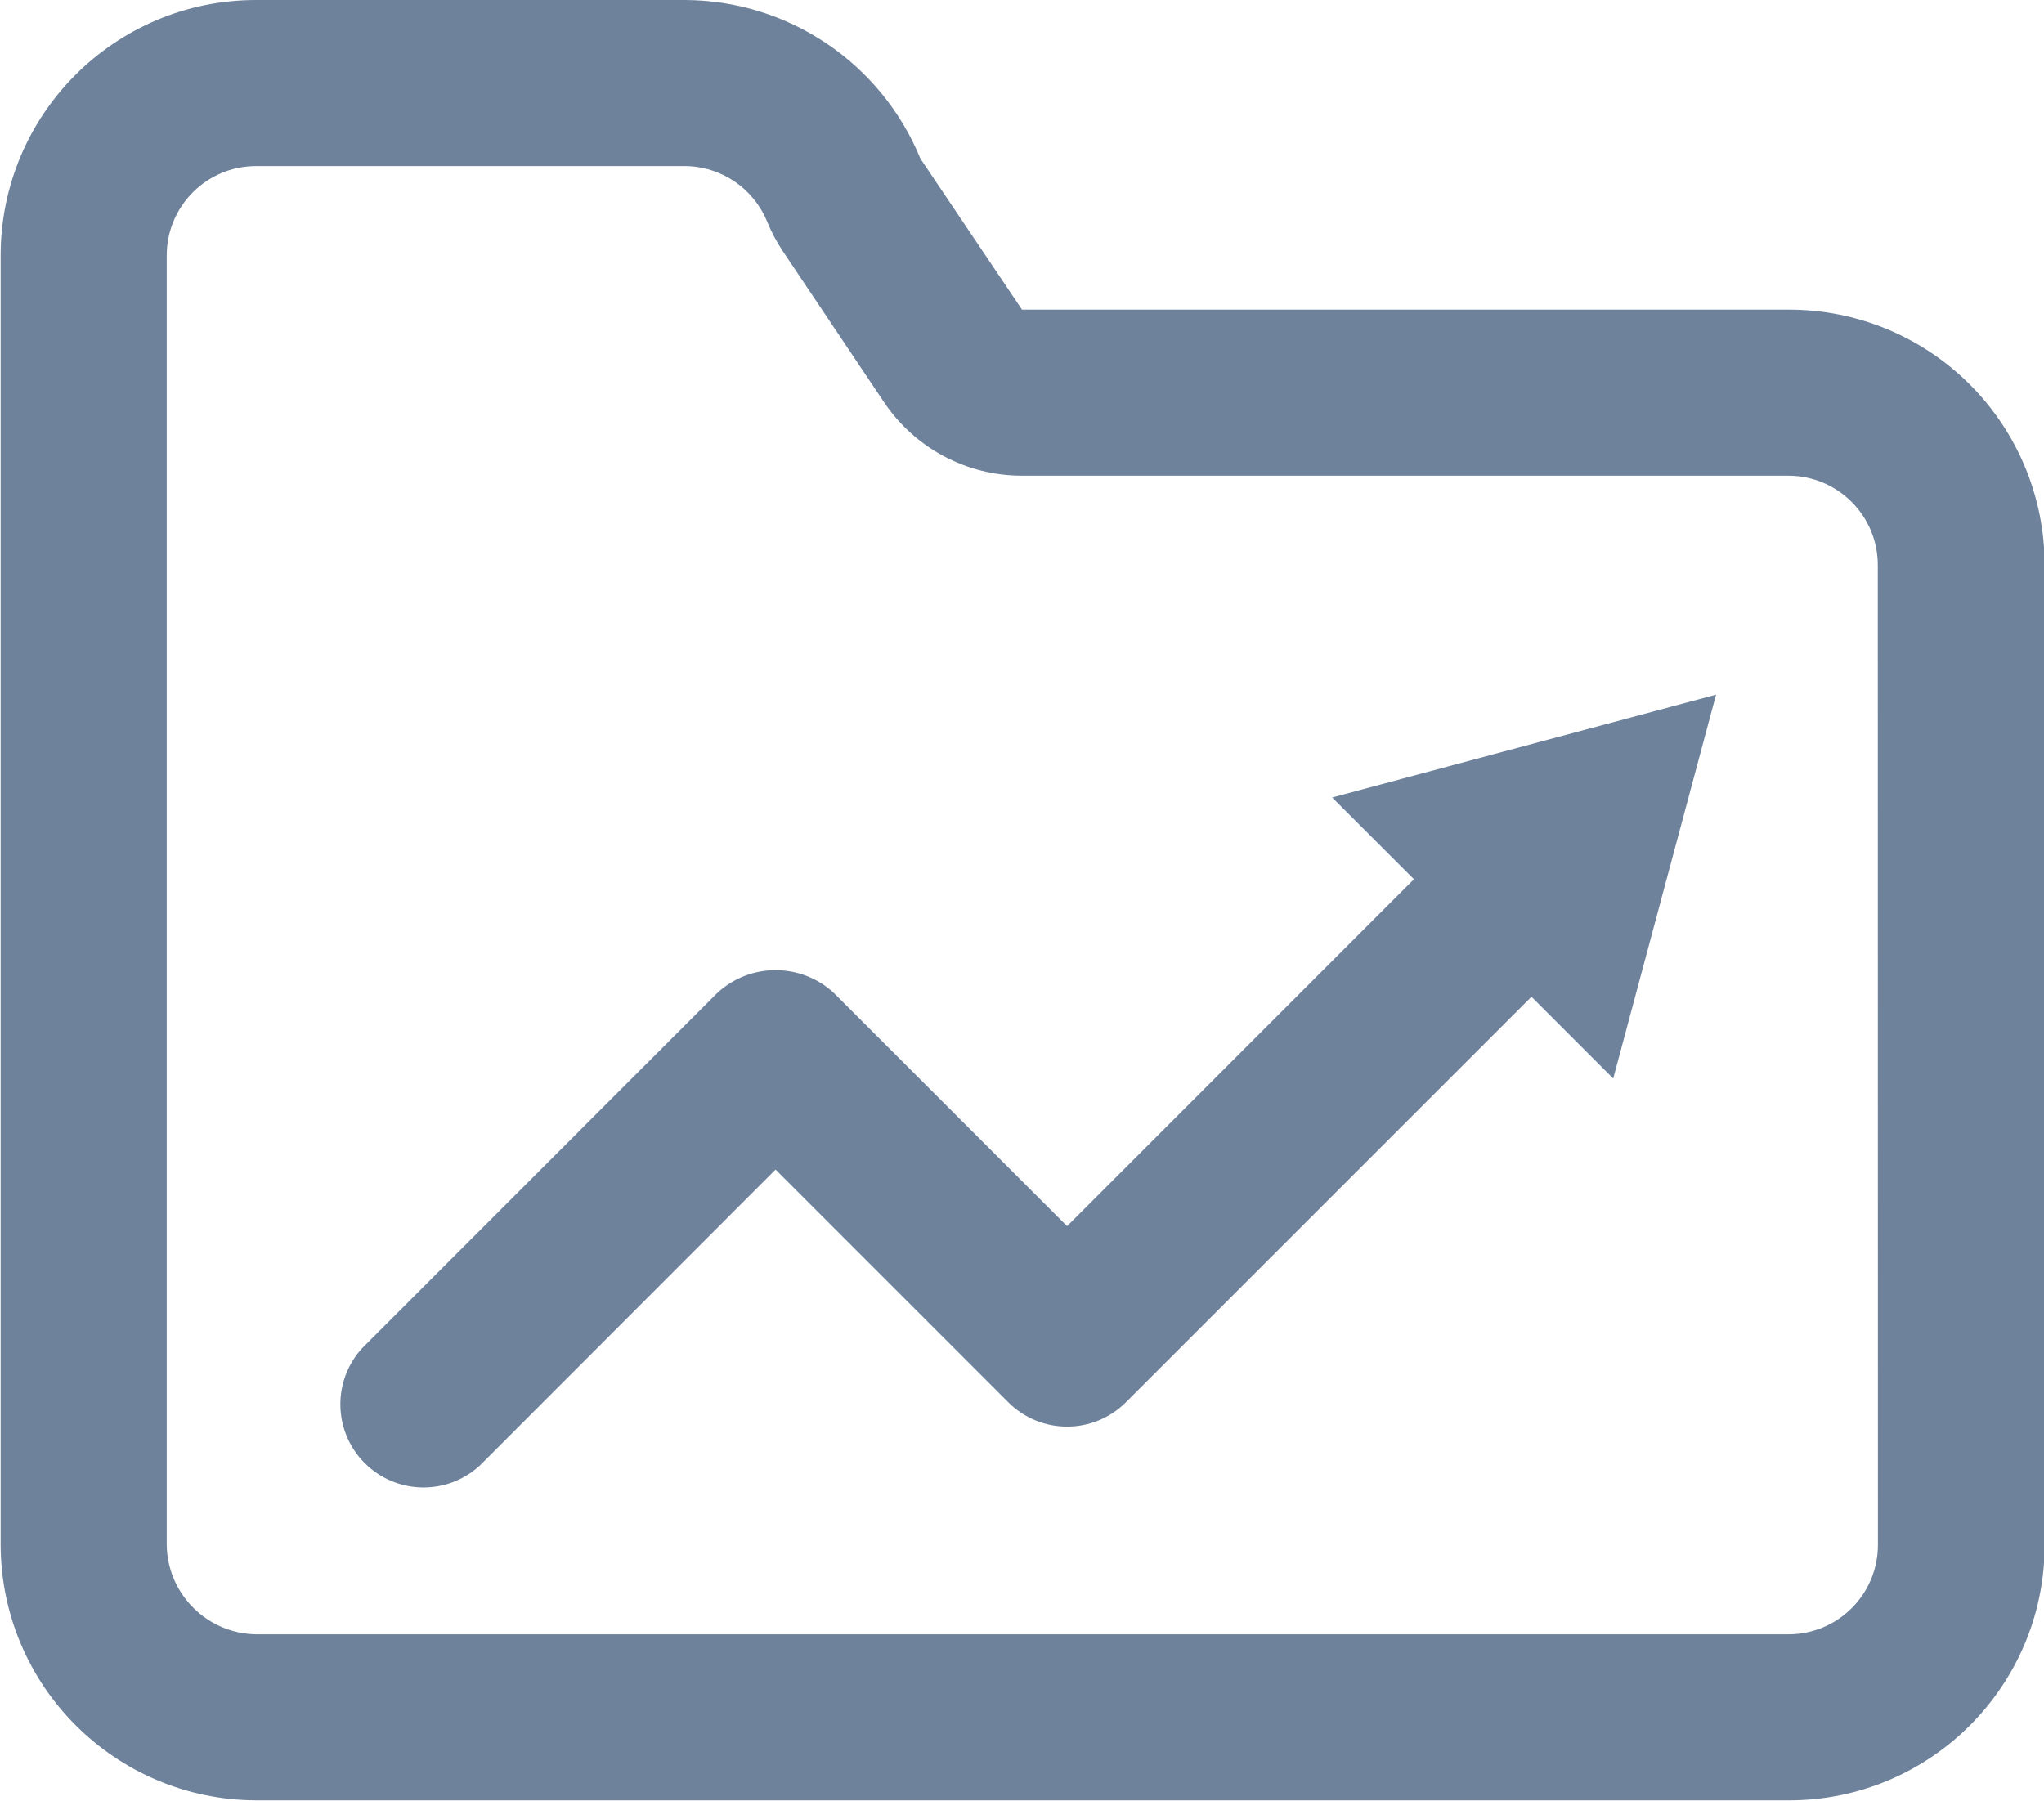
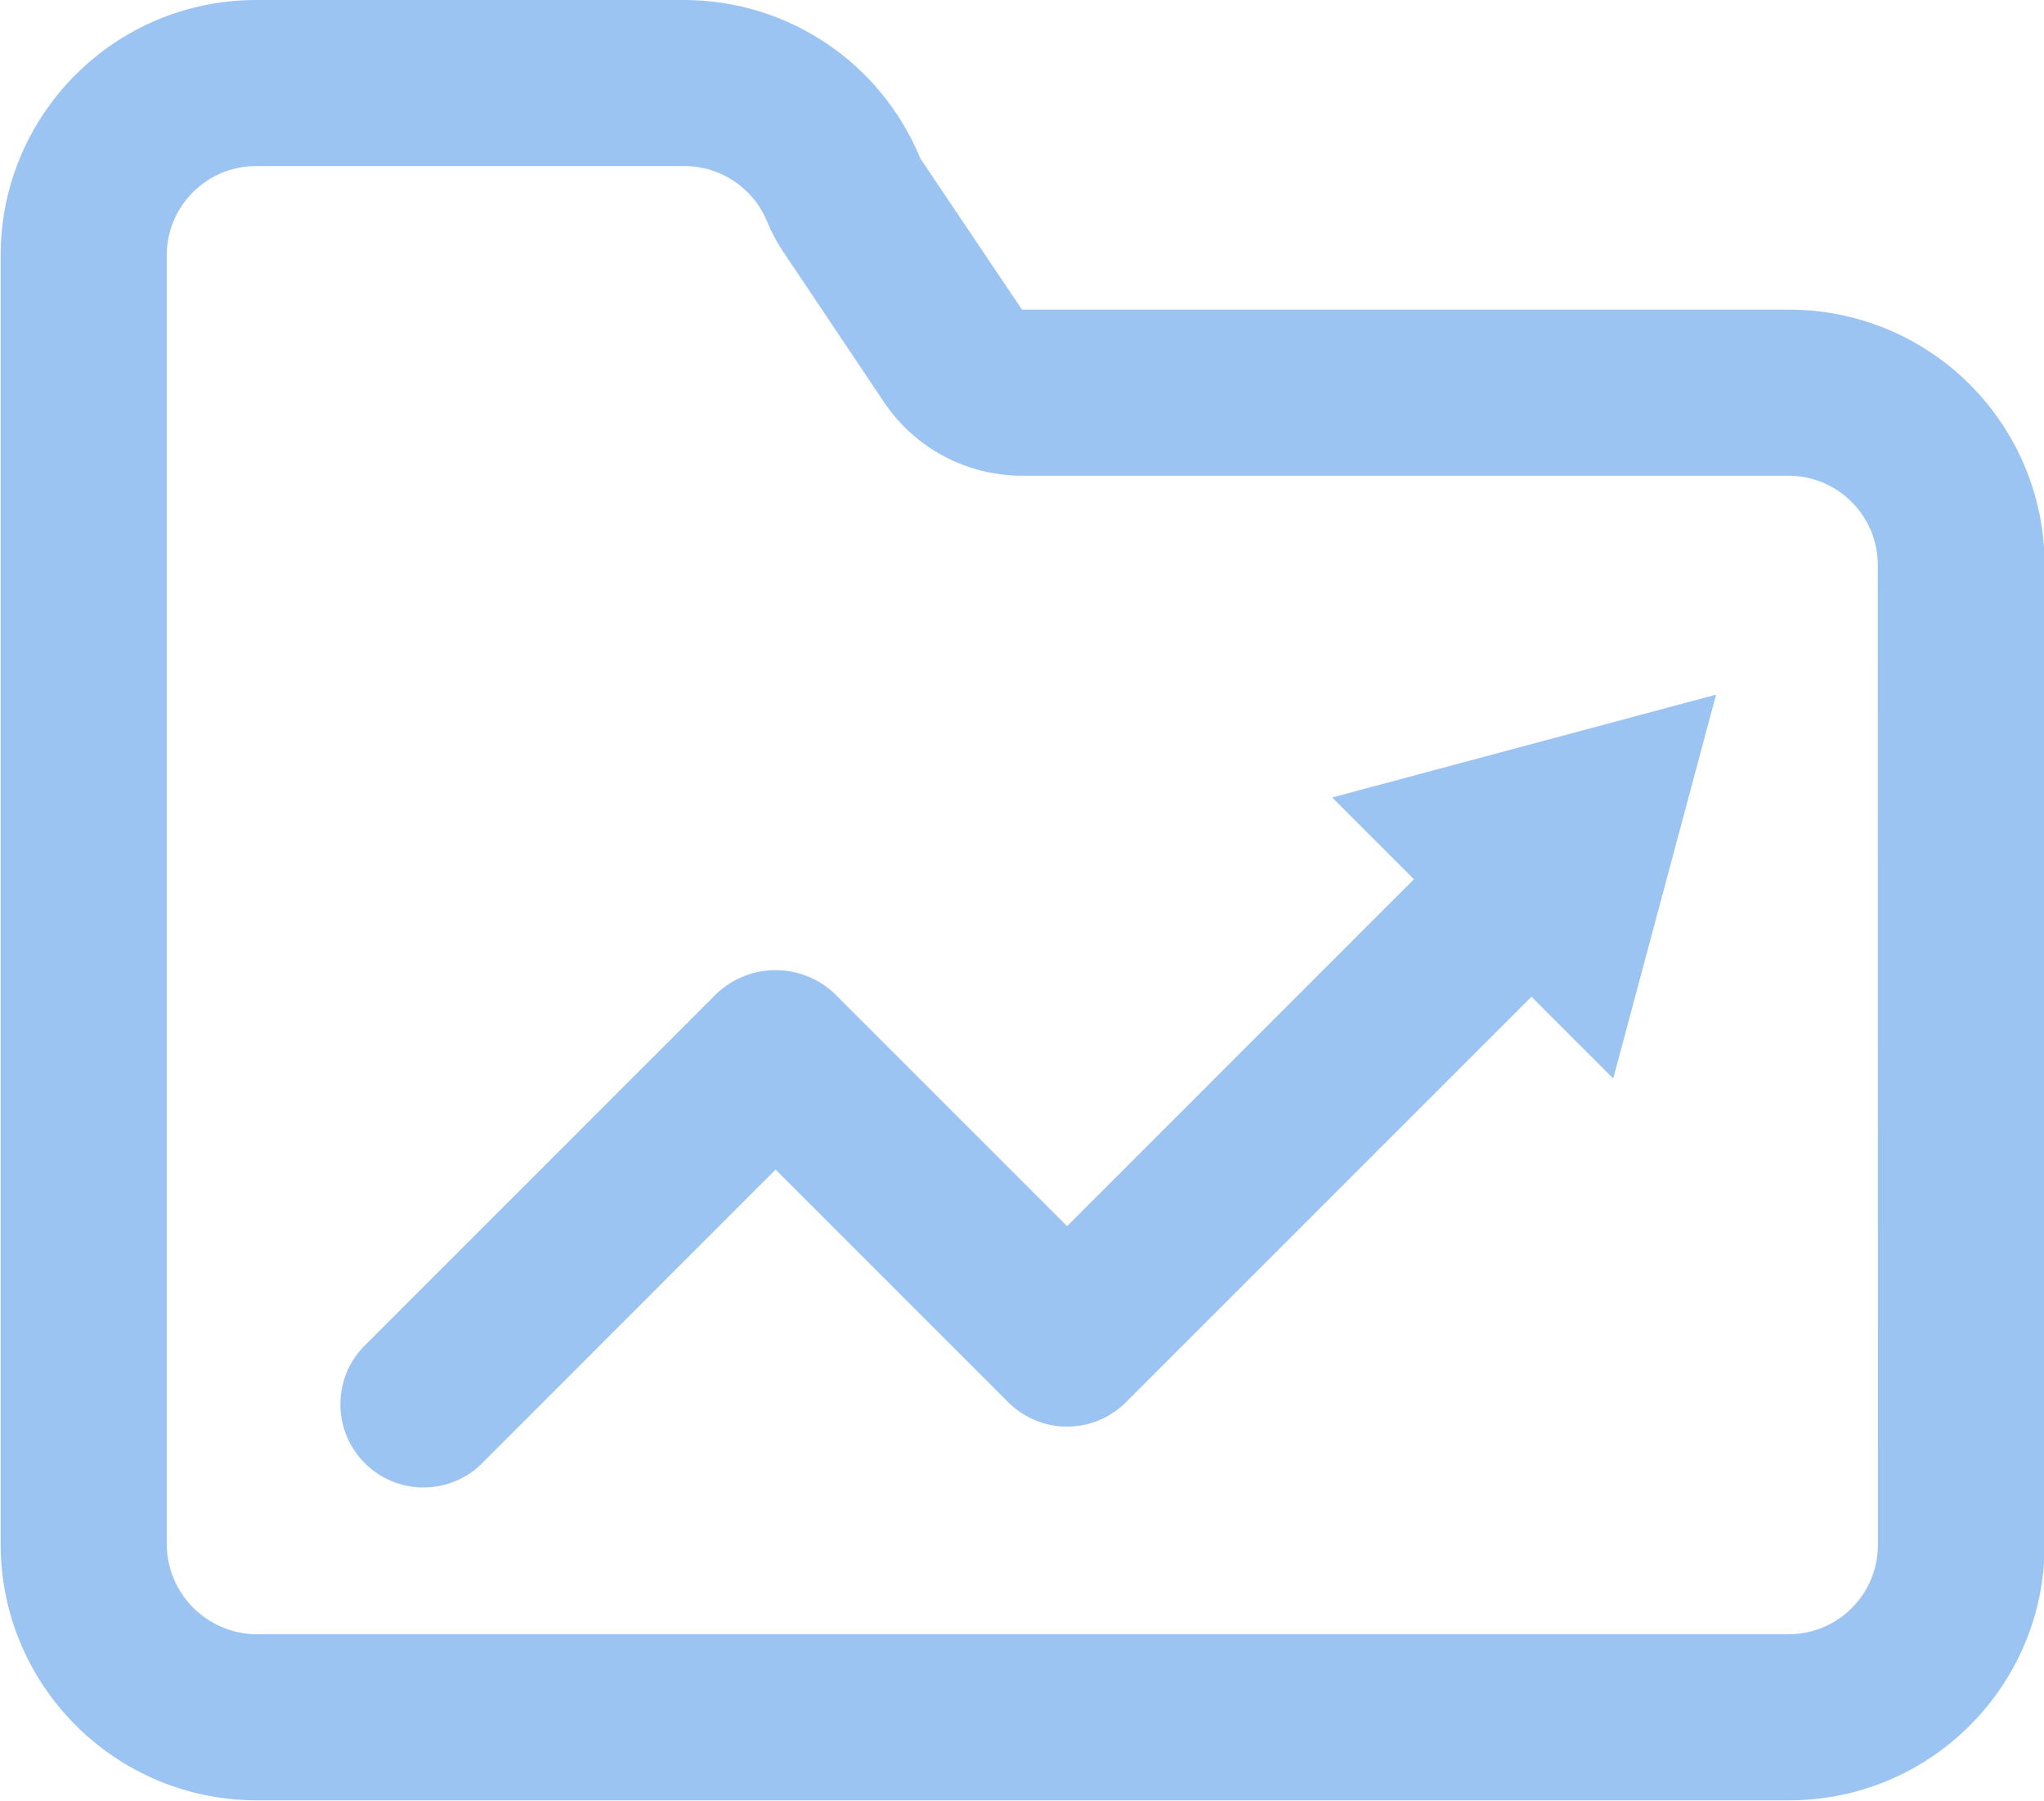
<svg xmlns="http://www.w3.org/2000/svg" width="16" height="14.094" viewBox="0 0 16 14.094">
  <g id="Group_5381" data-name="Group 5381" transform="translate(0.005 -1.906)">
-     <path id="Path_87" data-name="Path 87" d="M13.995,4.33h-6L7.2,3.148A2,2,0,0,0,5.353,1.906H2a2,2,0,0,0-2,2V14a2.006,2.006,0,0,0,2,2h12a2,2,0,0,0,2-2V6.33A2,2,0,0,0,13.995,4.33Zm.7,9.67a.7.7,0,0,1-.7.7H2a.71.71,0,0,1-.7-.7V3.906a.7.7,0,0,1,.7-.7H5.353A.7.7,0,0,1,6,3.641a1.3,1.3,0,0,0,.122.23l.792,1.182a1.3,1.3,0,0,0,1.08.577h6a.7.7,0,0,1,.7.7Z" fill="#6e829c" />
-     <path id="Path_88" data-name="Path 88" d="M11.063,8.789,8.348,11.505,6.526,9.683a.672.672,0,0,0-.92,0L2.833,12.457a.651.651,0,0,0,.92.92l2.313-2.315,1.822,1.822a.651.651,0,0,0,.92,0l3.175-3.175.64.64.805-3.005-3.005.805Z" fill="#6e829c" />
+     <path id="Path_87" data-name="Path 87" d="M13.995,4.33h-6L7.2,3.148A2,2,0,0,0,5.353,1.906H2a2,2,0,0,0-2,2V14a2.006,2.006,0,0,0,2,2h12a2,2,0,0,0,2-2V6.33A2,2,0,0,0,13.995,4.33Zm.7,9.67a.7.7,0,0,1-.7.7H2a.71.71,0,0,1-.7-.7V3.906a.7.7,0,0,1,.7-.7H5.353A.7.7,0,0,1,6,3.641a1.3,1.3,0,0,0,.122.23l.792,1.182a1.3,1.3,0,0,0,1.08.577h6a.7.7,0,0,1,.7.7Z" fill="#9cc4f3" />
+     <path id="Path_88" data-name="Path 88" d="M11.063,8.789,8.348,11.505,6.526,9.683a.672.672,0,0,0-.92,0L2.833,12.457a.651.651,0,0,0,.92.92l2.313-2.315,1.822,1.822a.651.651,0,0,0,.92,0l3.175-3.175.64.64.805-3.005-3.005.805Z" fill="#9cc4f3" />
  </g>
</svg>
